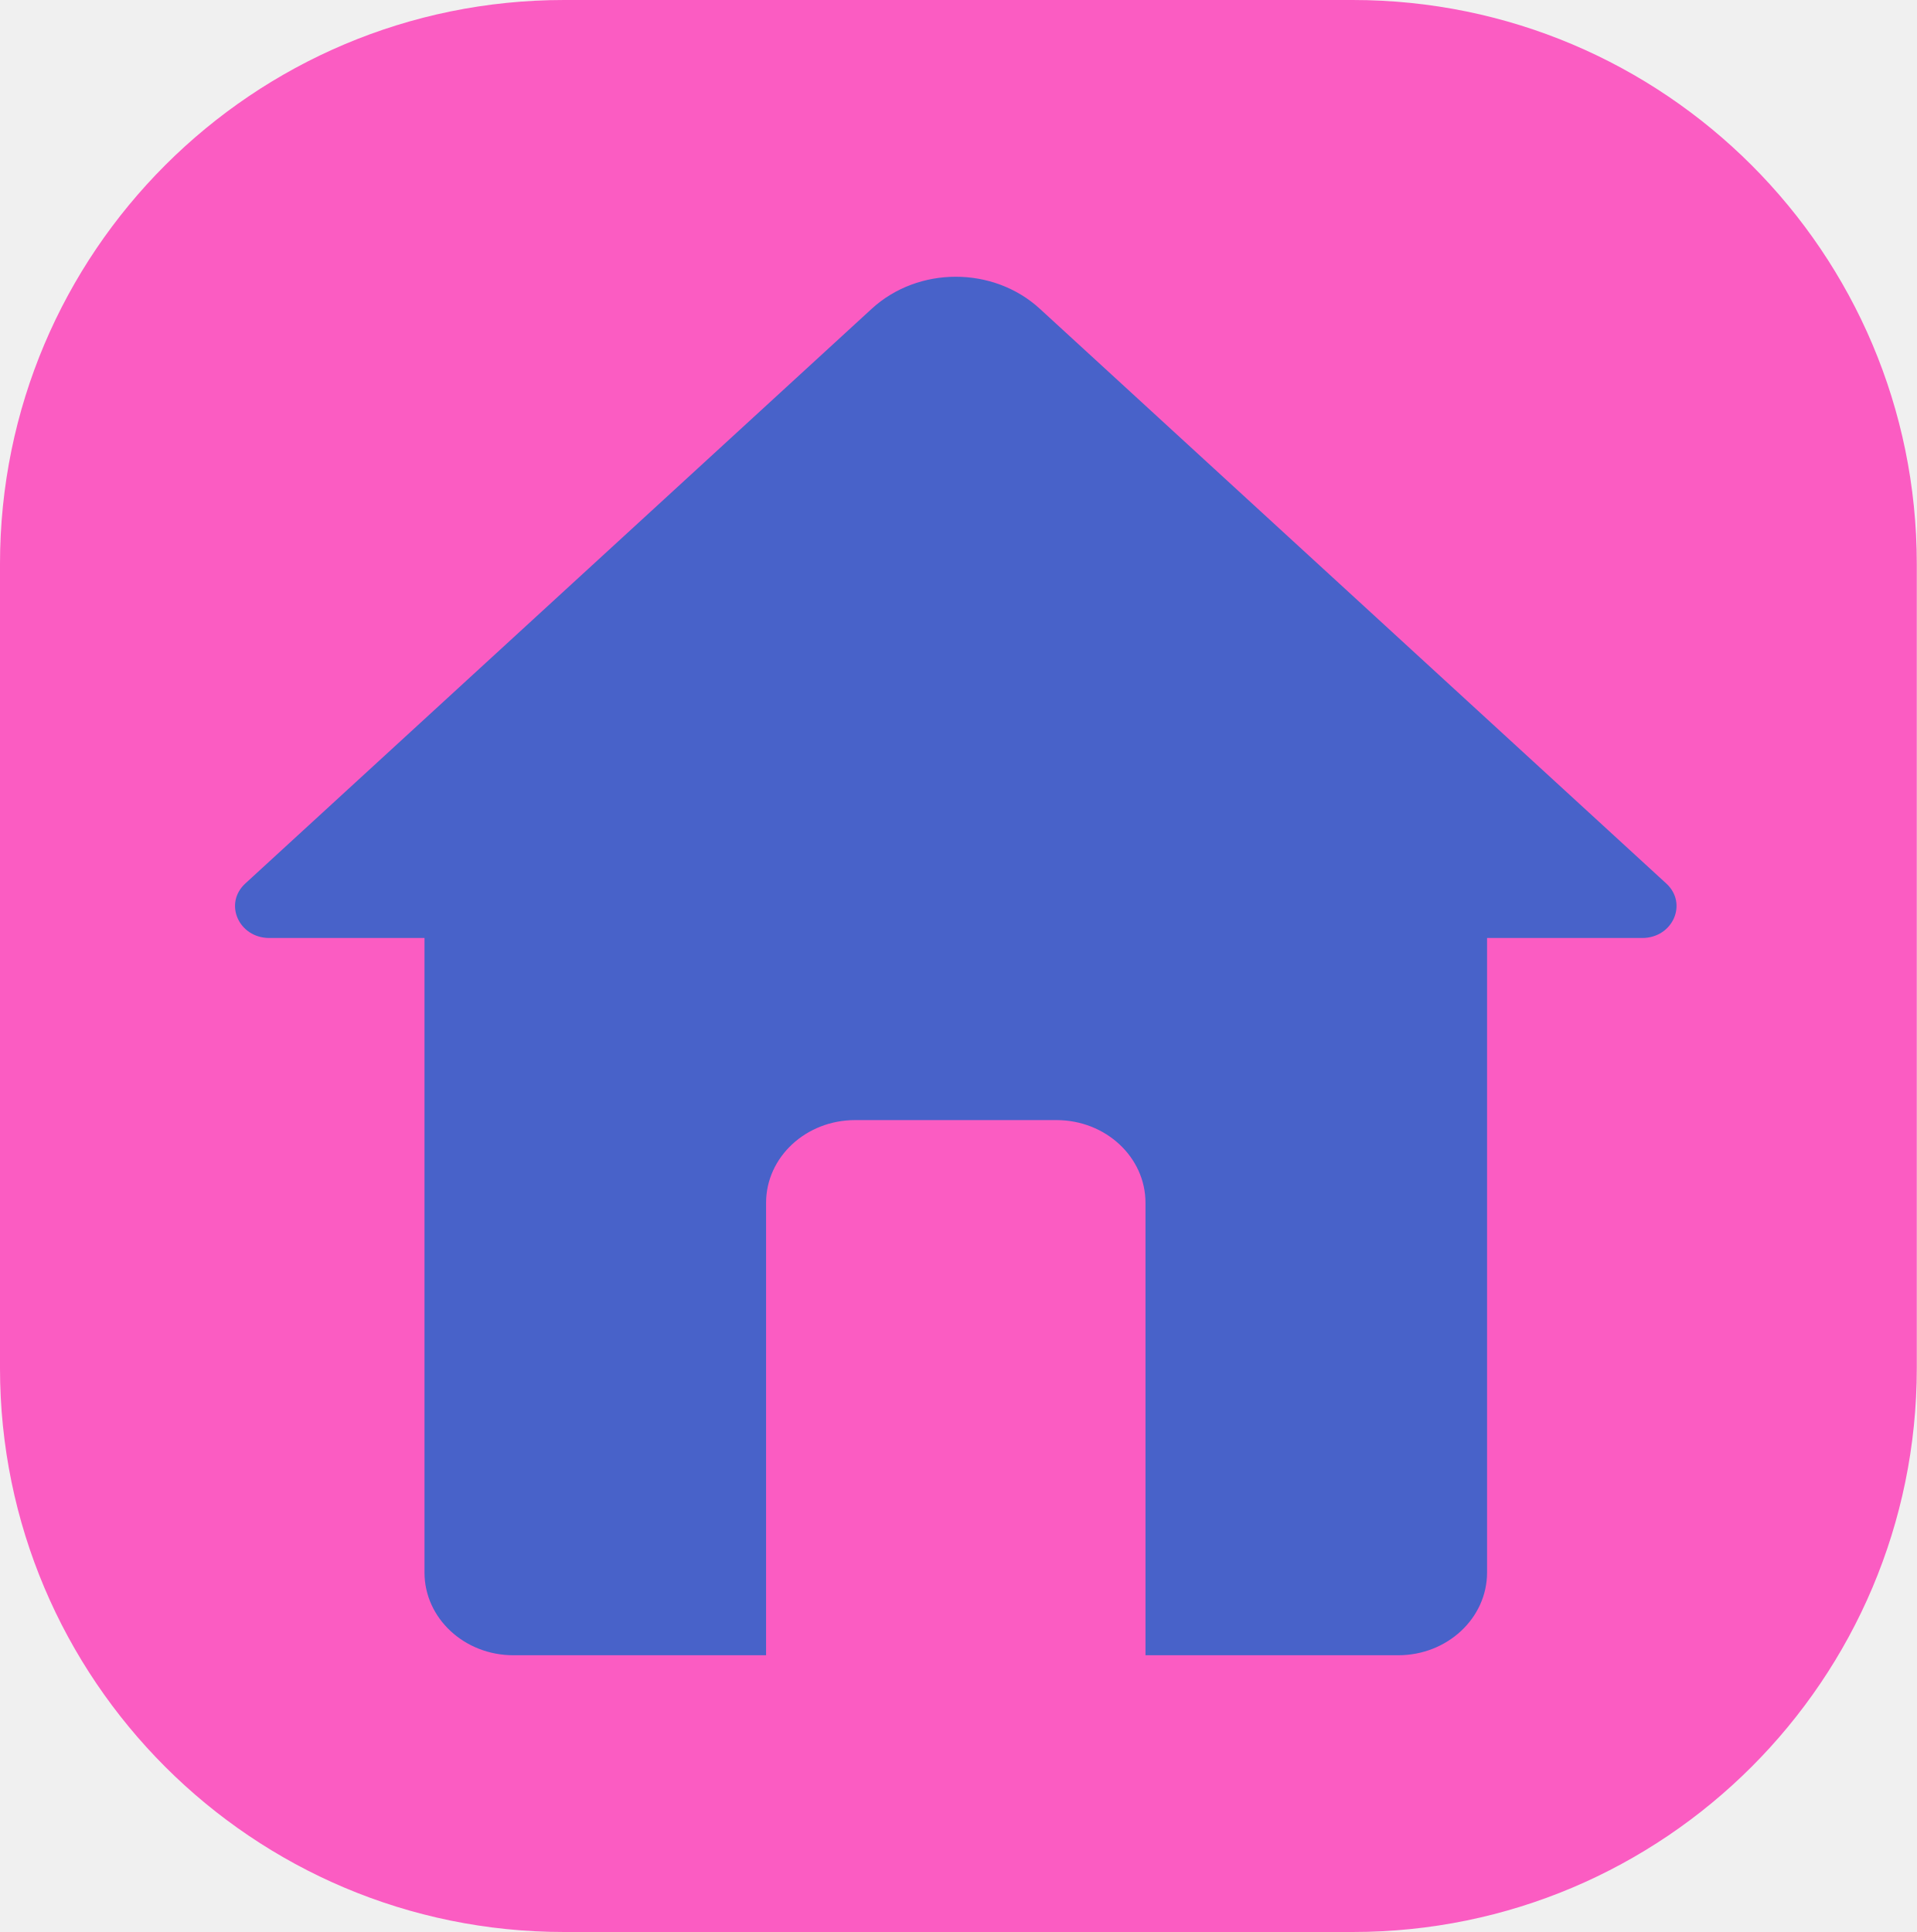
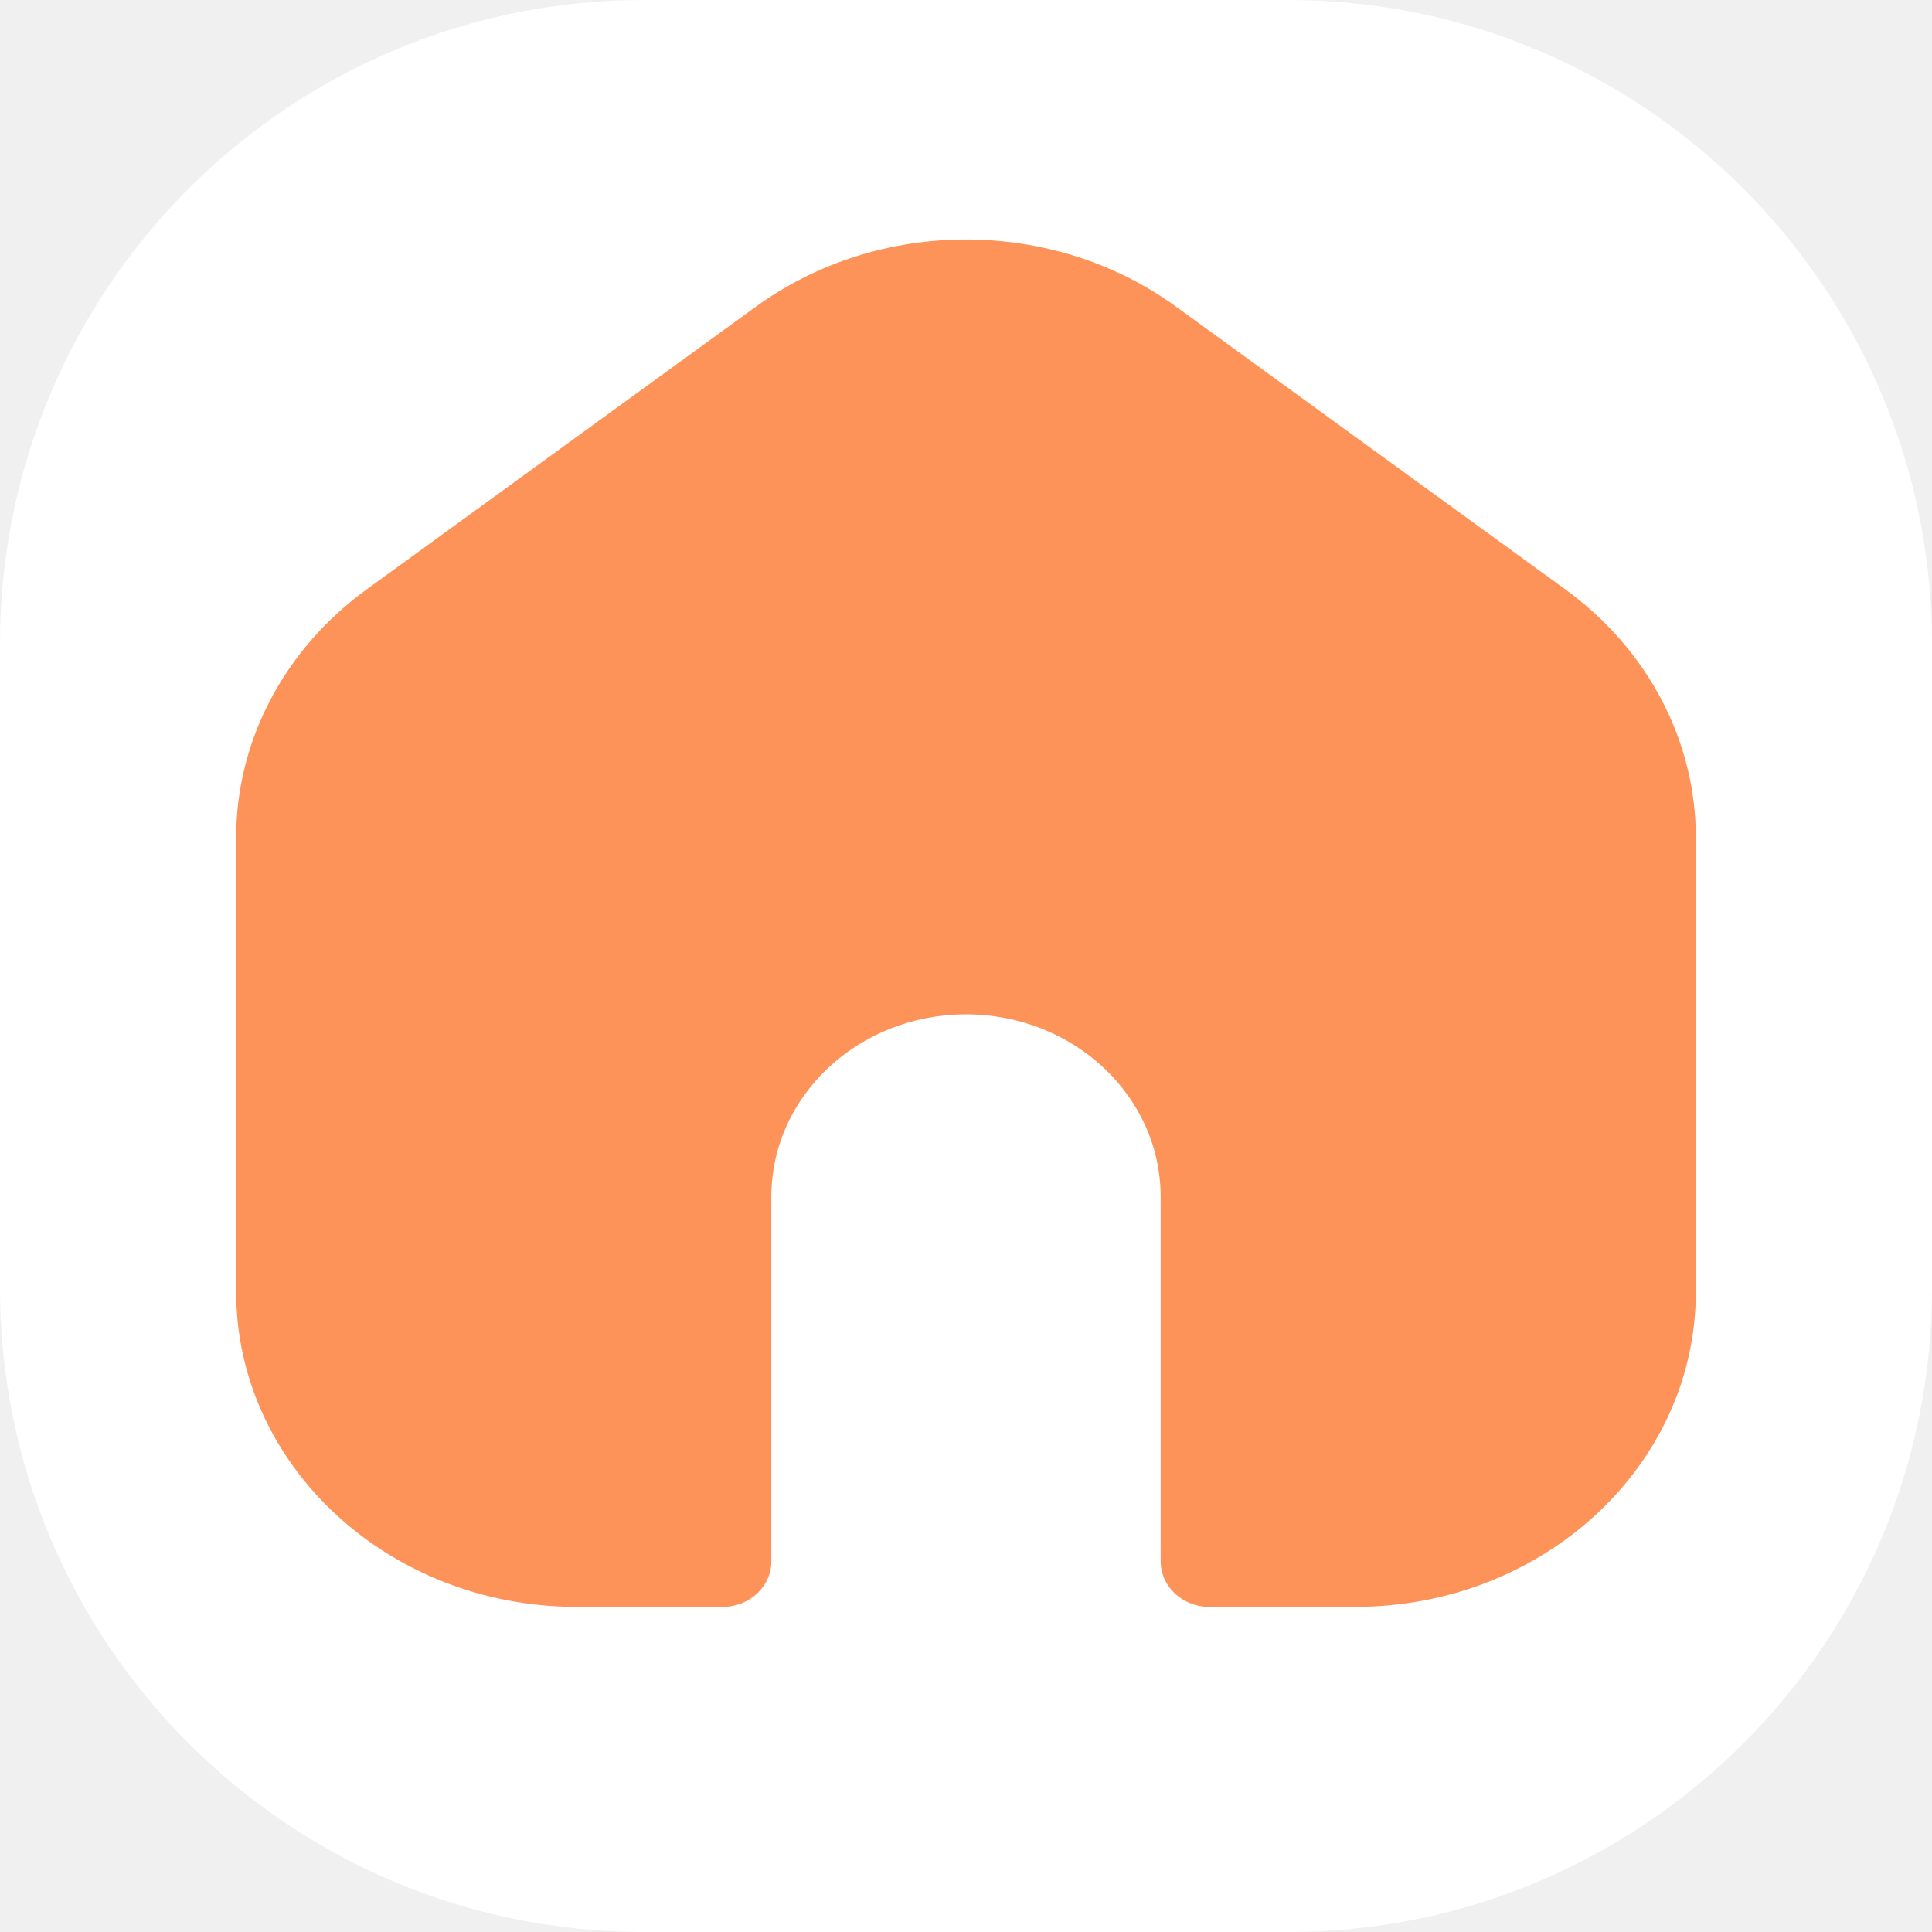
- <svg xmlns="http://www.w3.org/2000/svg" width="367" height="370" viewBox="0 0 367 370" fill="none">
-   <rect width="367" height="370" rx="108" fill="#FB5CC2" />
-   <path d="M319.027 169.194L199.098 59.138C190.183 50.954 175.817 50.954 166.902 59.138L46.973 169.194C42.782 173.036 45.714 179.637 51.572 179.637H81.277V301.161C81.277 309.901 88.901 317 98.288 317H146.676L146.678 230.351C146.678 221.611 154.302 214.512 163.72 214.512H202.28C211.698 214.512 219.322 221.611 219.322 230.351V317H267.71C277.097 317 284.721 309.901 284.721 301.161V179.637H314.426C320.286 179.637 323.218 173.036 319.027 169.194Z" fill="#4862C9" />
+ <svg xmlns="http://www.w3.org/2000/svg" width="90" height="90" viewBox="0 0 90 90" fill="none">
+   <rect width="90" height="90" rx="30" fill="white" />
+   <path d="M54.791 14.289C49.043 10.112 40.958 10.112 35.209 14.289L17.075 27.461C13.245 30.243 11 34.505 11 39.026V60.158C11 68.301 18.132 74.855 26.867 74.855H33.667C34.918 74.855 35.933 73.904 35.933 72.731V55.745C35.933 51.054 39.993 47.252 45 47.252C50.007 47.252 54.067 51.054 54.067 55.745V72.731C54.067 73.904 55.082 74.855 56.333 74.855H63.133C71.868 74.855 79 68.301 79 60.158V39.026C79 34.505 76.755 30.243 72.925 27.461L54.791 14.289Z" fill="#FE9359" />
</svg>
